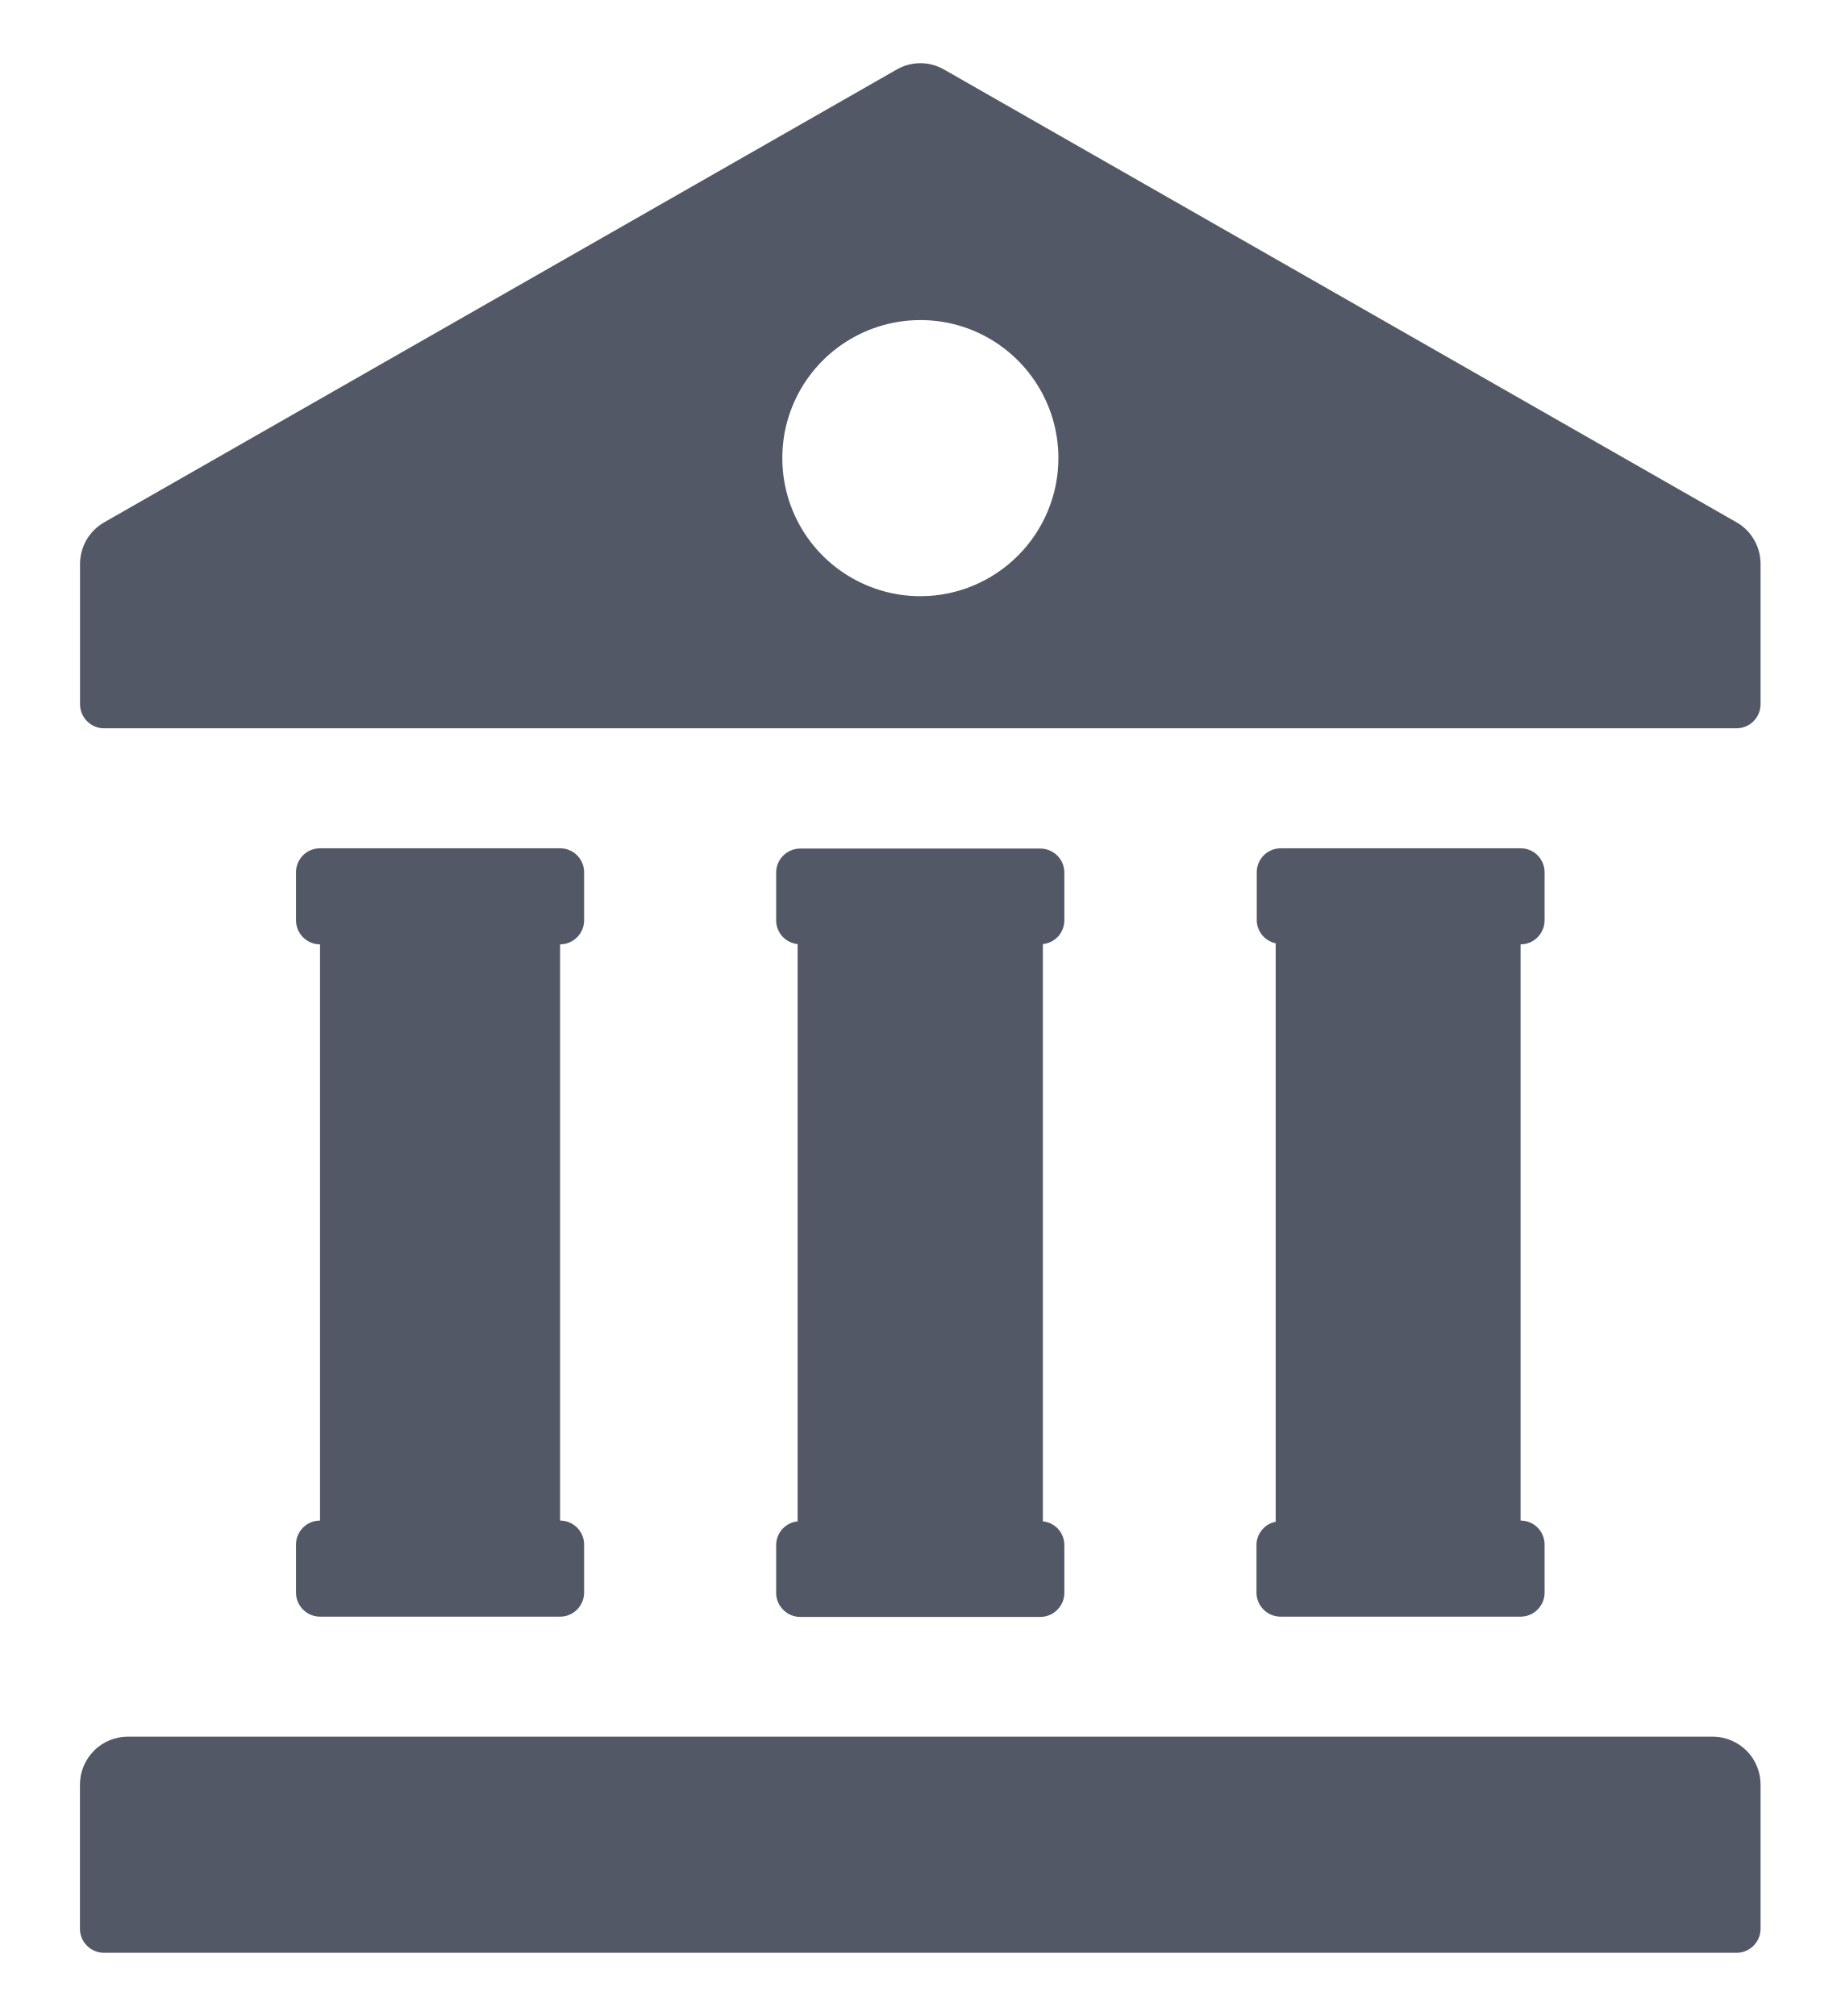
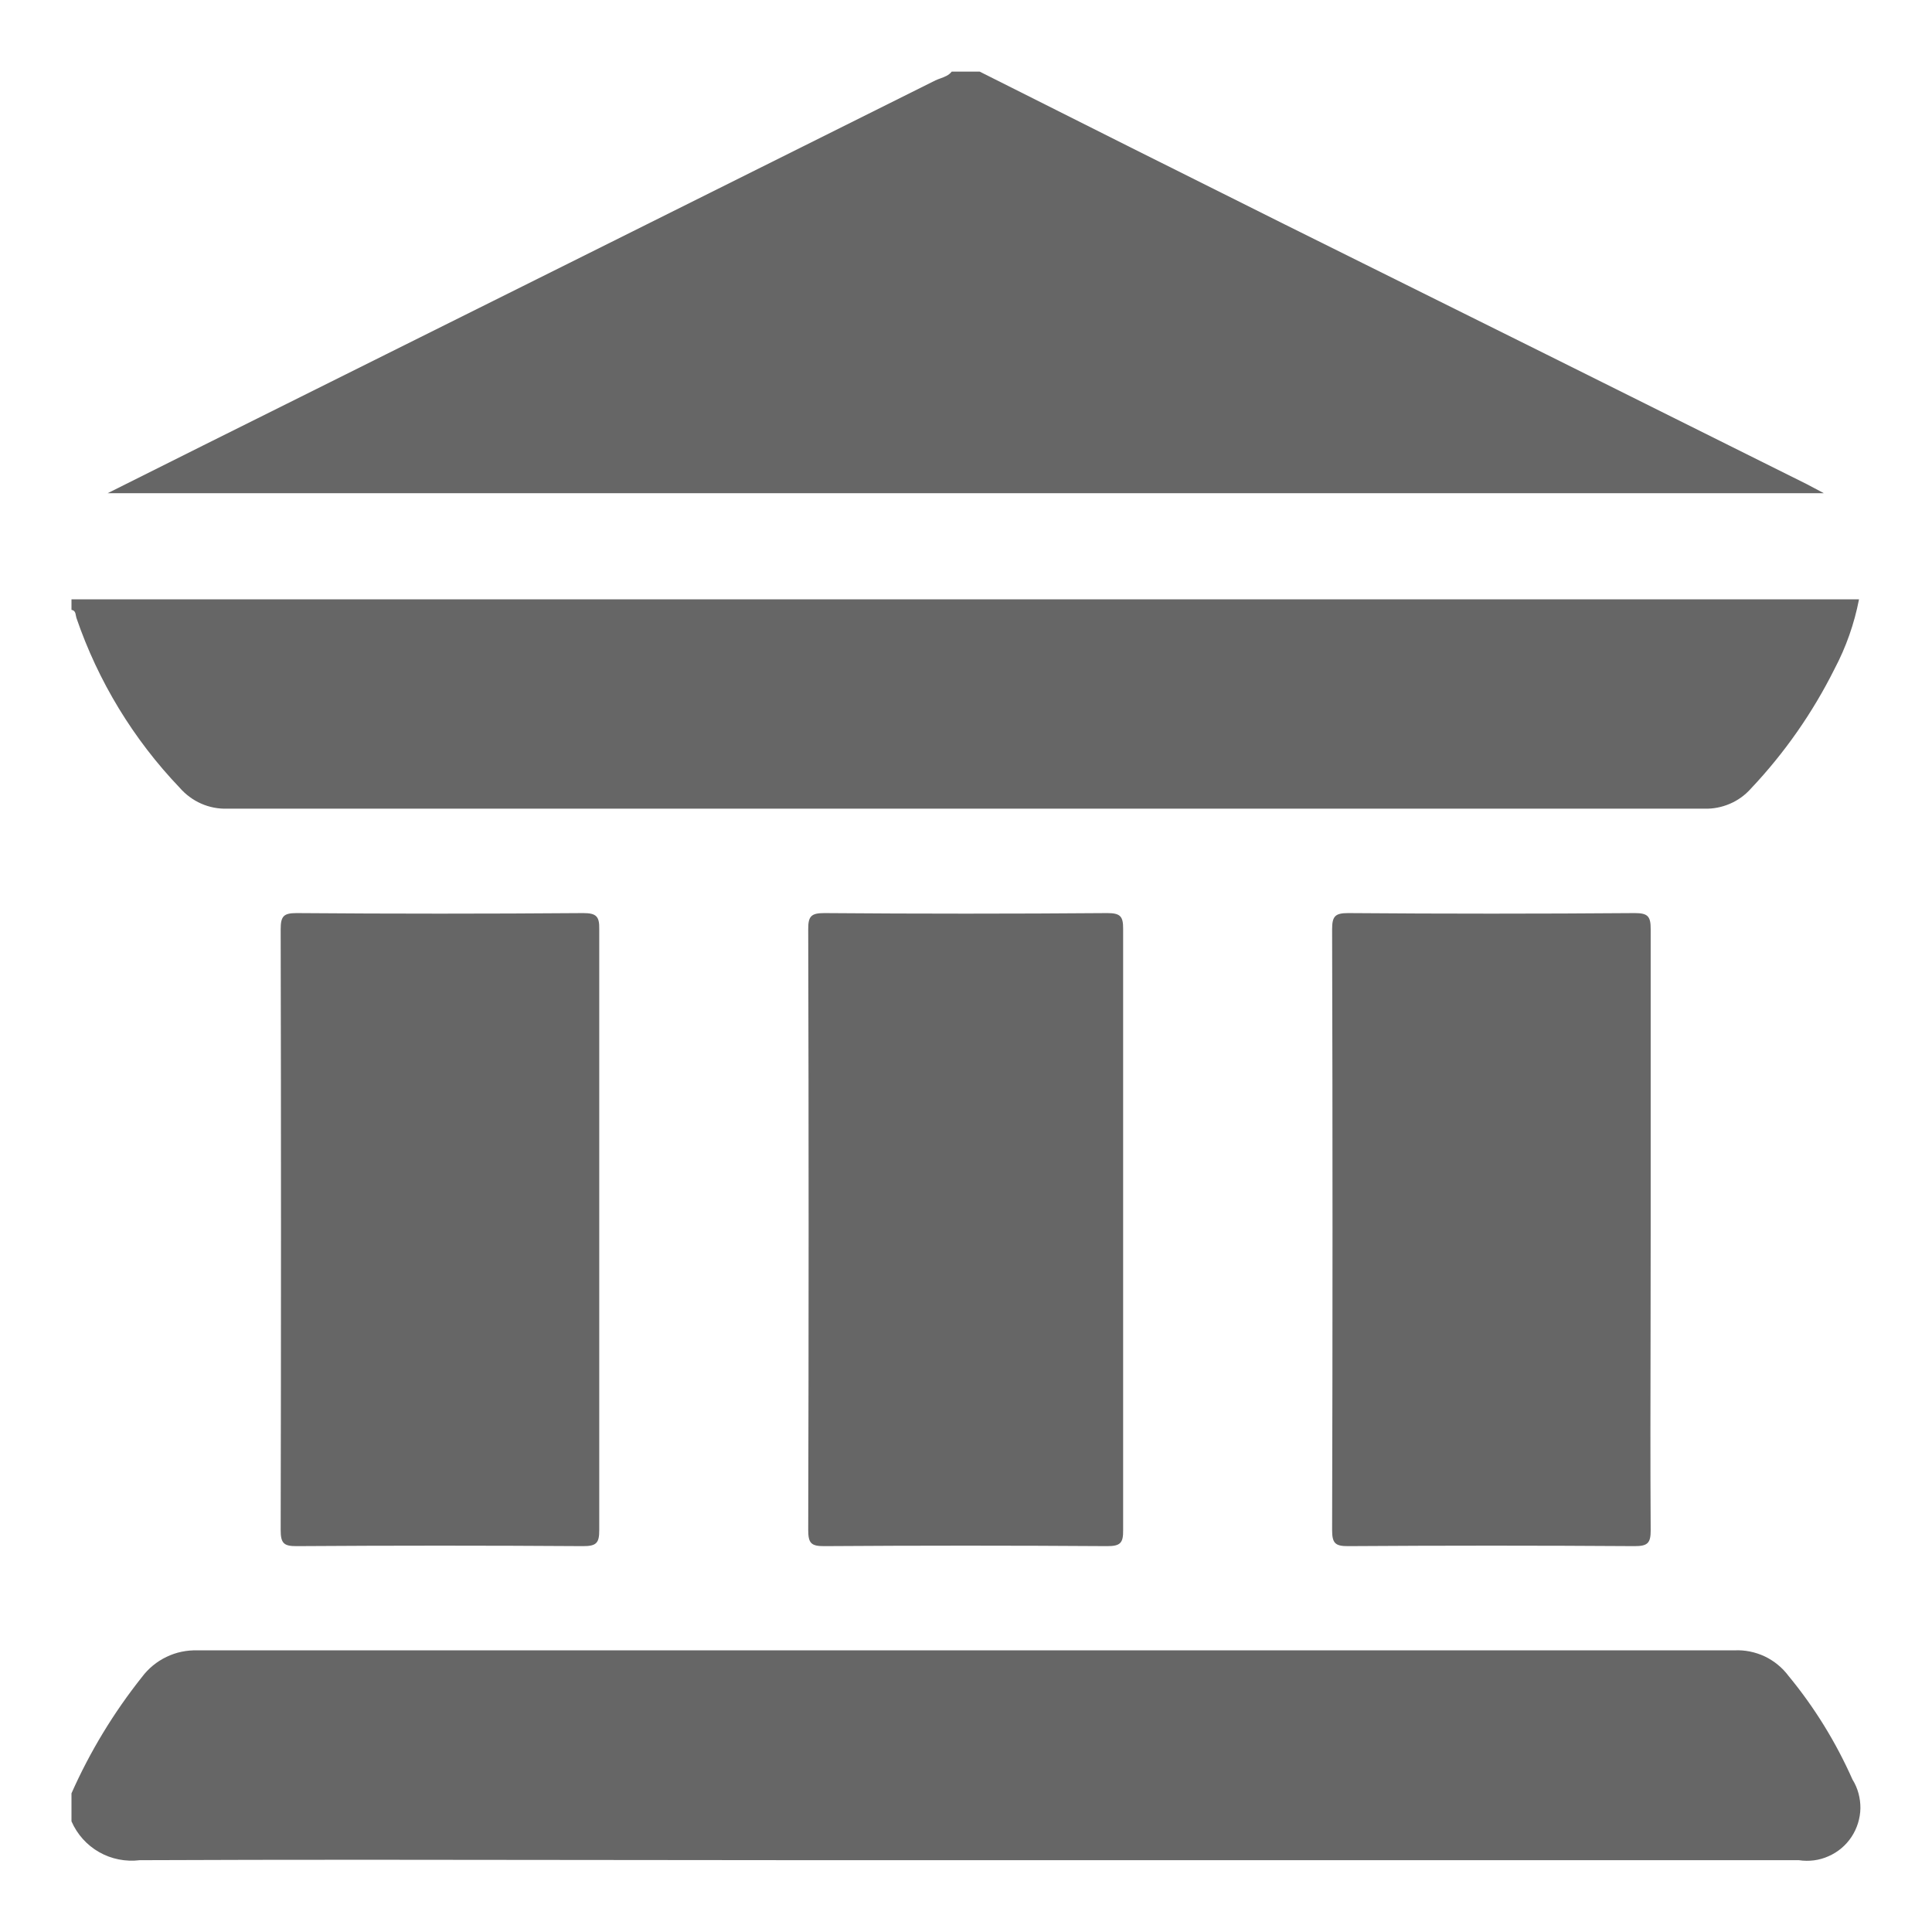
- <svg xmlns="http://www.w3.org/2000/svg" width="21" height="23" viewBox="0 0 21 23" fill="none">
-   <path d="M12.143 10.503V9.955C12.143 9.882 12.114 9.812 12.062 9.761C12.011 9.71 11.941 9.681 11.868 9.681H9.129C9.057 9.681 8.987 9.71 8.936 9.761C8.884 9.812 8.855 9.882 8.855 9.955V10.503C8.856 10.57 8.881 10.634 8.926 10.684C8.972 10.733 9.034 10.764 9.1 10.771V17.357C9.034 17.363 8.972 17.394 8.926 17.444C8.881 17.493 8.856 17.558 8.855 17.625V18.173C8.855 18.245 8.884 18.315 8.936 18.366C8.987 18.418 9.057 18.447 9.129 18.447H11.868C11.941 18.447 12.011 18.418 12.062 18.366C12.114 18.315 12.143 18.245 12.143 18.173V17.625C12.142 17.558 12.117 17.493 12.072 17.444C12.026 17.394 11.964 17.363 11.898 17.357V10.771C11.964 10.764 12.026 10.733 12.072 10.684C12.117 10.634 12.142 10.57 12.143 10.503Z" fill="#535867" />
-   <path d="M19.539 19.813H1.46C1.315 19.813 1.175 19.87 1.073 19.973C0.97 20.076 0.912 20.215 0.912 20.361V22.005C0.912 22.077 0.941 22.147 0.992 22.198C1.044 22.25 1.113 22.279 1.186 22.279H19.812C19.885 22.279 19.954 22.25 20.006 22.198C20.057 22.147 20.086 22.077 20.086 22.005V20.361C20.086 20.215 20.029 20.076 19.926 19.973C19.823 19.871 19.684 19.813 19.539 19.813ZM3.377 17.622V18.17C3.377 18.242 3.406 18.312 3.457 18.363C3.509 18.415 3.578 18.444 3.651 18.444H6.39C6.463 18.444 6.532 18.415 6.584 18.363C6.635 18.312 6.664 18.242 6.664 18.17V17.622C6.664 17.549 6.635 17.479 6.584 17.428C6.532 17.376 6.463 17.348 6.39 17.348V10.774C6.463 10.774 6.532 10.745 6.584 10.693C6.635 10.642 6.664 10.572 6.664 10.5V9.952C6.664 9.879 6.635 9.809 6.584 9.758C6.532 9.706 6.463 9.678 6.39 9.678H3.651C3.578 9.678 3.509 9.706 3.457 9.758C3.406 9.809 3.377 9.879 3.377 9.952V10.5C3.377 10.572 3.406 10.642 3.457 10.693C3.509 10.745 3.578 10.774 3.651 10.774V17.348C3.578 17.348 3.509 17.376 3.457 17.428C3.406 17.479 3.377 17.549 3.377 17.622ZM19.812 5.959L10.772 0.794C10.689 0.746 10.596 0.721 10.501 0.721C10.405 0.721 10.312 0.746 10.229 0.794L1.189 5.959C1.105 6.007 1.036 6.076 0.987 6.159C0.939 6.243 0.913 6.338 0.913 6.435V8.035C0.913 8.107 0.942 8.177 0.993 8.228C1.045 8.28 1.114 8.309 1.187 8.309H19.812C19.885 8.309 19.954 8.28 20.006 8.228C20.057 8.177 20.086 8.107 20.086 8.035V6.435C20.086 6.338 20.061 6.243 20.013 6.16C19.965 6.076 19.896 6.007 19.812 5.959ZM10.5 6.802C10.189 6.802 9.884 6.709 9.625 6.536C9.366 6.363 9.164 6.117 9.045 5.829C8.926 5.542 8.895 5.225 8.955 4.919C9.016 4.614 9.166 4.333 9.386 4.113C9.607 3.893 9.887 3.743 10.193 3.682C10.498 3.621 10.815 3.652 11.103 3.771C11.391 3.891 11.637 4.093 11.81 4.352C11.983 4.611 12.075 4.915 12.075 5.227C12.075 5.644 11.909 6.044 11.613 6.34C11.318 6.635 10.918 6.802 10.5 6.802ZM14.335 17.622V18.17C14.335 18.242 14.364 18.312 14.415 18.363C14.467 18.415 14.536 18.444 14.609 18.444H17.348C17.421 18.444 17.491 18.415 17.542 18.363C17.593 18.312 17.622 18.242 17.622 18.17V17.622C17.622 17.549 17.593 17.479 17.542 17.428C17.491 17.376 17.421 17.348 17.348 17.348V10.774C17.421 10.774 17.491 10.745 17.542 10.693C17.593 10.642 17.622 10.572 17.622 10.5V9.952C17.622 9.879 17.593 9.809 17.542 9.758C17.491 9.706 17.421 9.678 17.348 9.678H14.612C14.539 9.678 14.47 9.706 14.418 9.758C14.367 9.809 14.338 9.879 14.338 9.952V10.5C14.339 10.561 14.361 10.621 14.4 10.669C14.439 10.716 14.494 10.749 14.554 10.762V17.362C14.493 17.373 14.438 17.405 14.399 17.453C14.359 17.5 14.336 17.56 14.335 17.622Z" fill="#535867" />
+ <svg xmlns="http://www.w3.org/2000/svg" width="18" height="18" viewBox="0 0 18 18" fill="none">
+   <path d="M11.976 2.094C13.6 2.9 15.221 3.706 16.84 4.514L16.992 4.595H1.003L1.897 4.148C4.172 3.015 6.445 1.882 8.715 0.749C8.73 0.742 8.746 0.736 8.763 0.73C8.801 0.716 8.84 0.702 8.867 0.667H9.127C10.077 1.145 11.026 1.621 11.976 2.094Z" fill="#666666" />
+   <path d="M1.674 7.339C1.242 6.887 0.914 6.347 0.712 5.757C0.71 5.75 0.708 5.742 0.707 5.735C0.703 5.711 0.698 5.687 0.666 5.682V5.584H17.32C17.276 5.811 17.199 6.03 17.091 6.234C16.887 6.642 16.625 7.017 16.312 7.348C16.258 7.409 16.191 7.457 16.116 7.489C16.041 7.521 15.96 7.537 15.879 7.534H2.118C2.034 7.537 1.951 7.521 1.874 7.487C1.797 7.453 1.729 7.402 1.674 7.339Z" fill="#666666" />
+   <path d="M10.315 8.507C9.437 8.514 8.559 8.514 7.68 8.507C7.558 8.507 7.529 8.536 7.53 8.658C7.535 10.524 7.535 12.389 7.53 14.255C7.53 14.377 7.557 14.406 7.68 14.405C8.557 14.399 9.436 14.399 10.315 14.405C10.437 14.405 10.466 14.377 10.464 14.255V8.655C10.465 8.536 10.437 8.507 10.315 8.507Z" fill="#666666" />
+   <path d="M2.764 8.507C3.654 8.514 4.544 8.514 5.433 8.507C5.554 8.507 5.586 8.536 5.583 8.658V14.255C5.584 14.377 5.555 14.405 5.433 14.405C4.544 14.399 3.654 14.399 2.764 14.405C2.643 14.406 2.615 14.377 2.615 14.255C2.619 12.389 2.619 10.524 2.615 8.658C2.615 8.536 2.642 8.507 2.764 8.507Z" fill="#666666" />
+   <path d="M15.229 8.507C14.34 8.514 13.451 8.514 12.561 8.507C12.439 8.507 12.411 8.536 12.411 8.658C12.416 10.524 12.416 12.389 12.411 14.255C12.411 14.377 12.439 14.406 12.561 14.405C13.451 14.399 14.34 14.399 15.229 14.405C15.351 14.405 15.38 14.377 15.379 14.255C15.375 13.633 15.377 13.011 15.378 12.389C15.378 12.078 15.379 11.767 15.379 11.457V8.658C15.38 8.535 15.351 8.507 15.229 8.507Z" fill="#666666" />
+   <path d="M16.664 15.615C16.905 15.907 17.105 16.232 17.259 16.579C17.309 16.659 17.334 16.753 17.333 16.848C17.331 16.943 17.302 17.035 17.25 17.114C17.197 17.194 17.123 17.256 17.036 17.294C16.95 17.333 16.854 17.345 16.76 17.331H7.599C6.899 17.331 6.2 17.33 5.5 17.329C4.101 17.327 2.701 17.325 1.302 17.331C1.171 17.347 1.038 17.321 0.924 17.256C0.809 17.191 0.719 17.09 0.666 16.969V16.708C0.838 16.32 1.059 15.956 1.323 15.624C1.383 15.544 1.461 15.48 1.551 15.437C1.641 15.393 1.741 15.373 1.841 15.376H16.159C16.256 15.371 16.353 15.391 16.441 15.432C16.529 15.474 16.606 15.537 16.664 15.615Z" fill="#666666" />
</svg>
